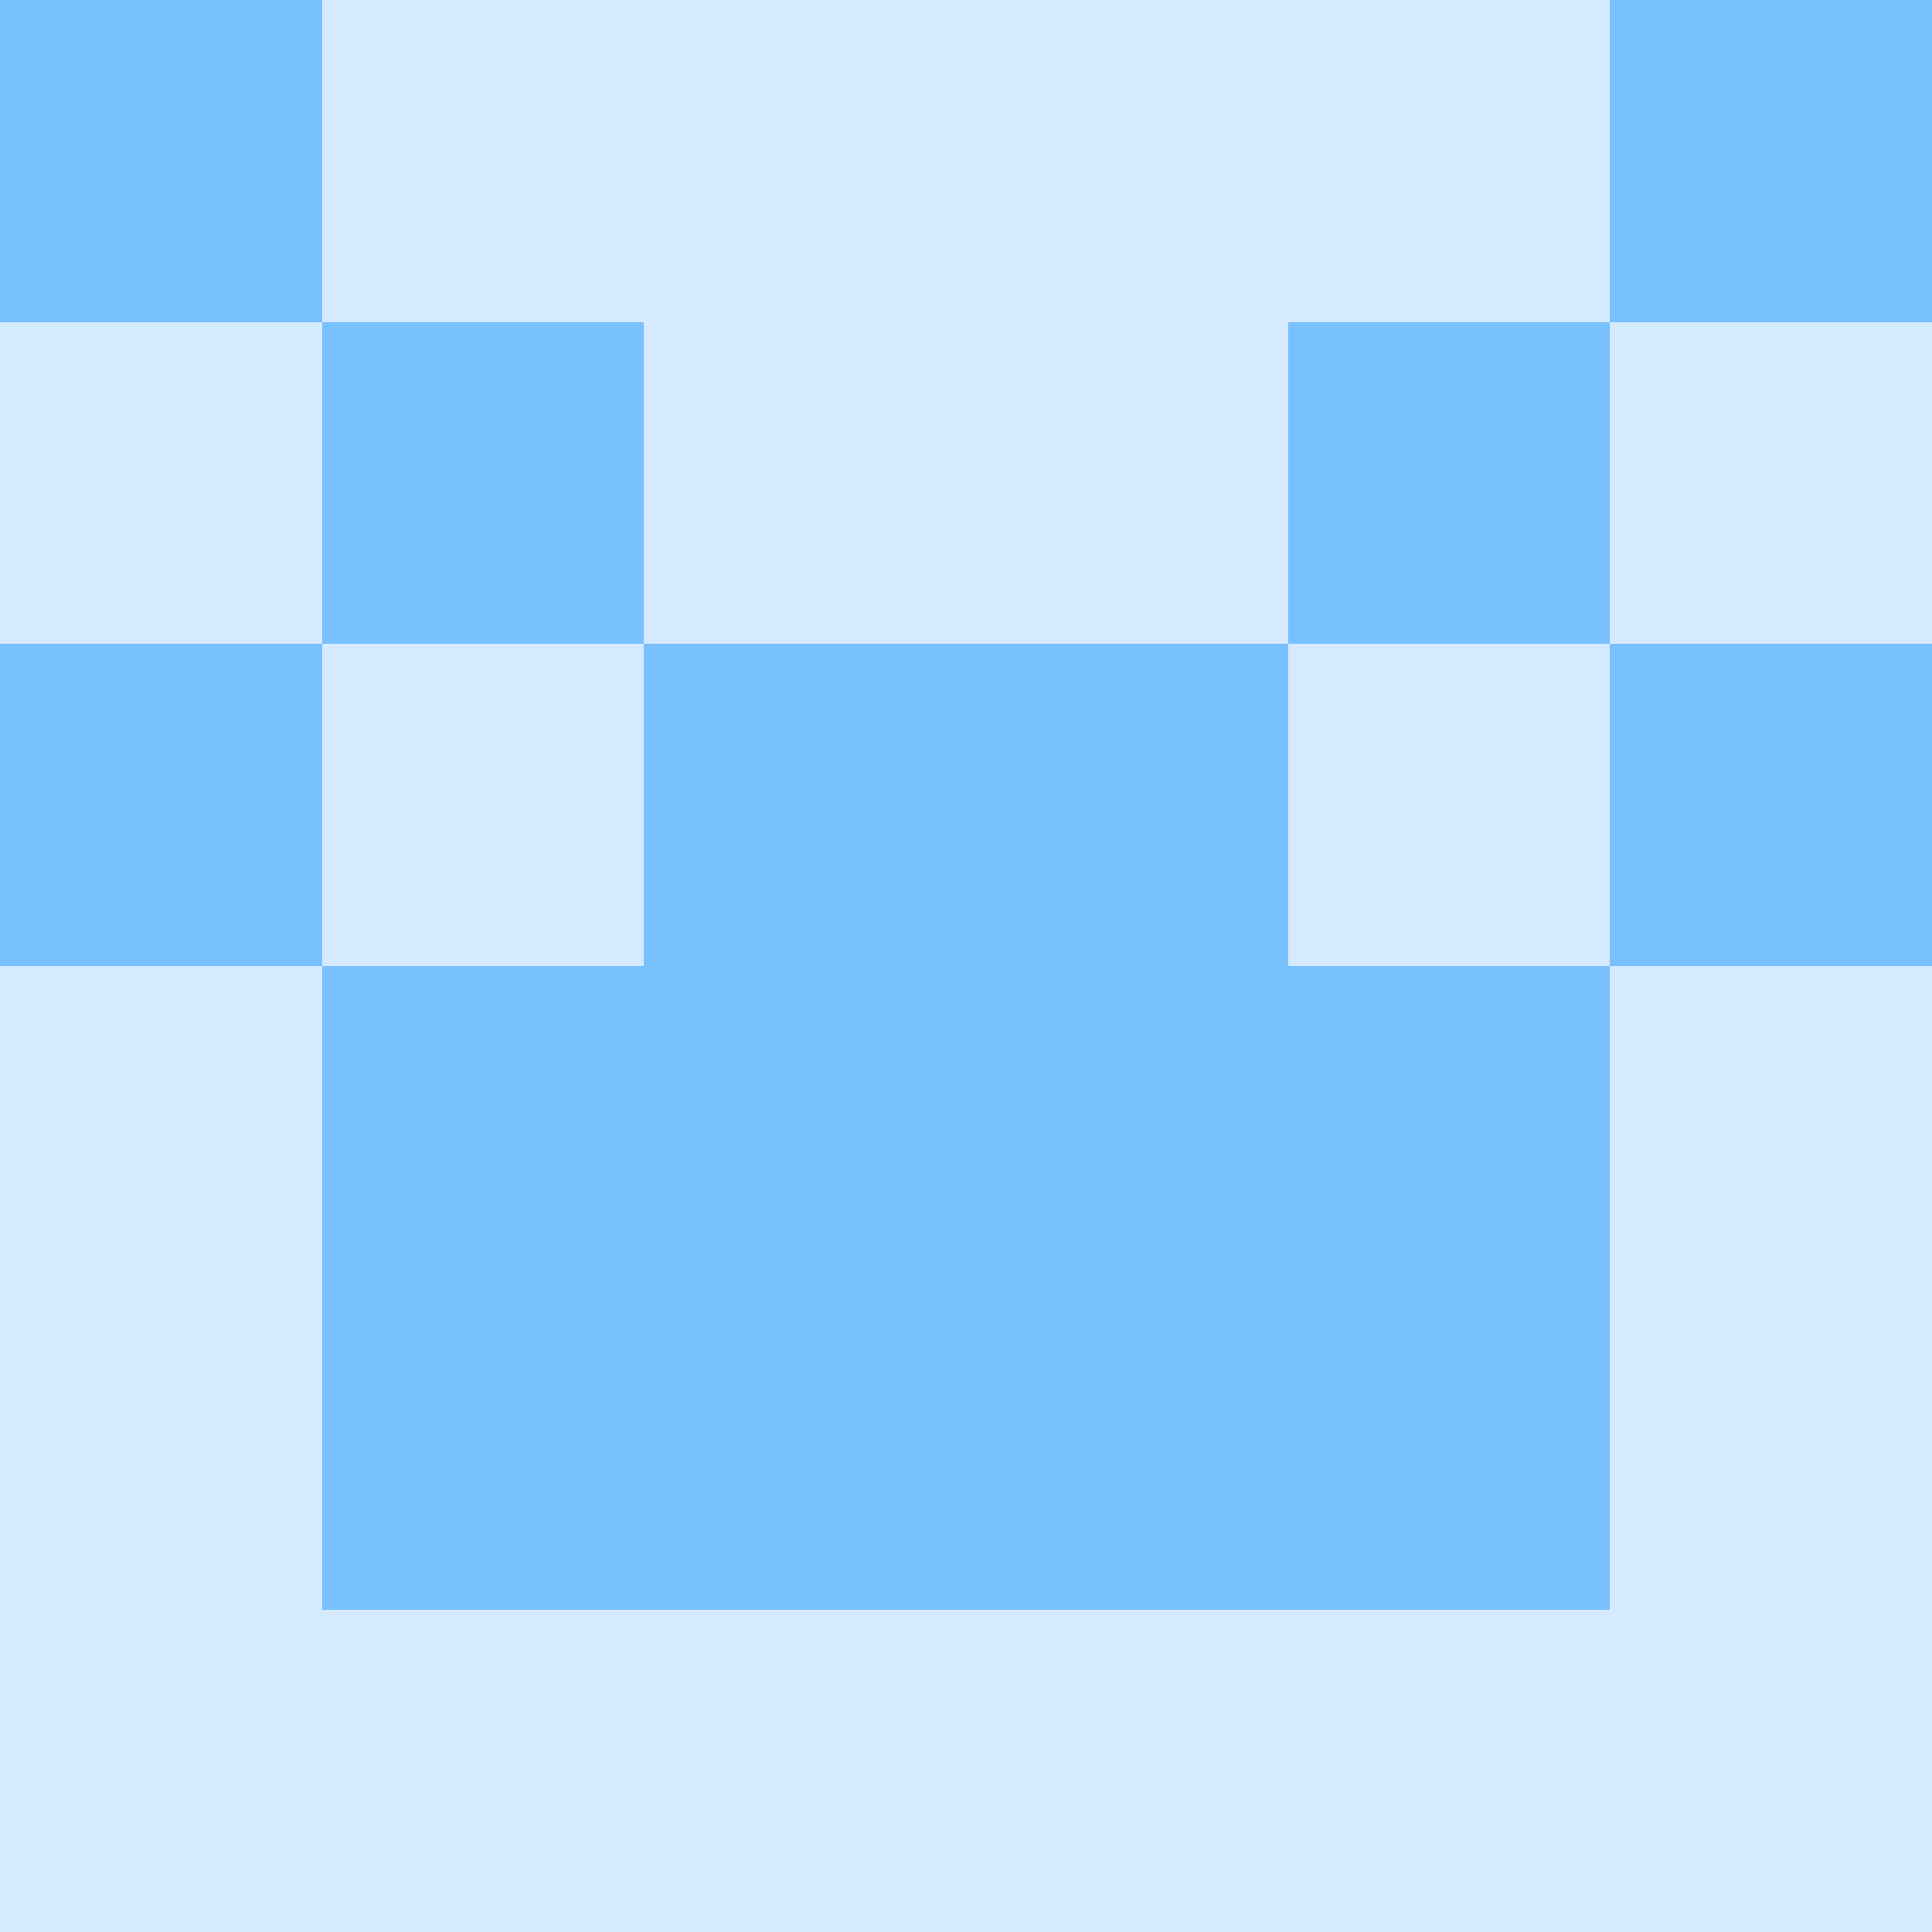
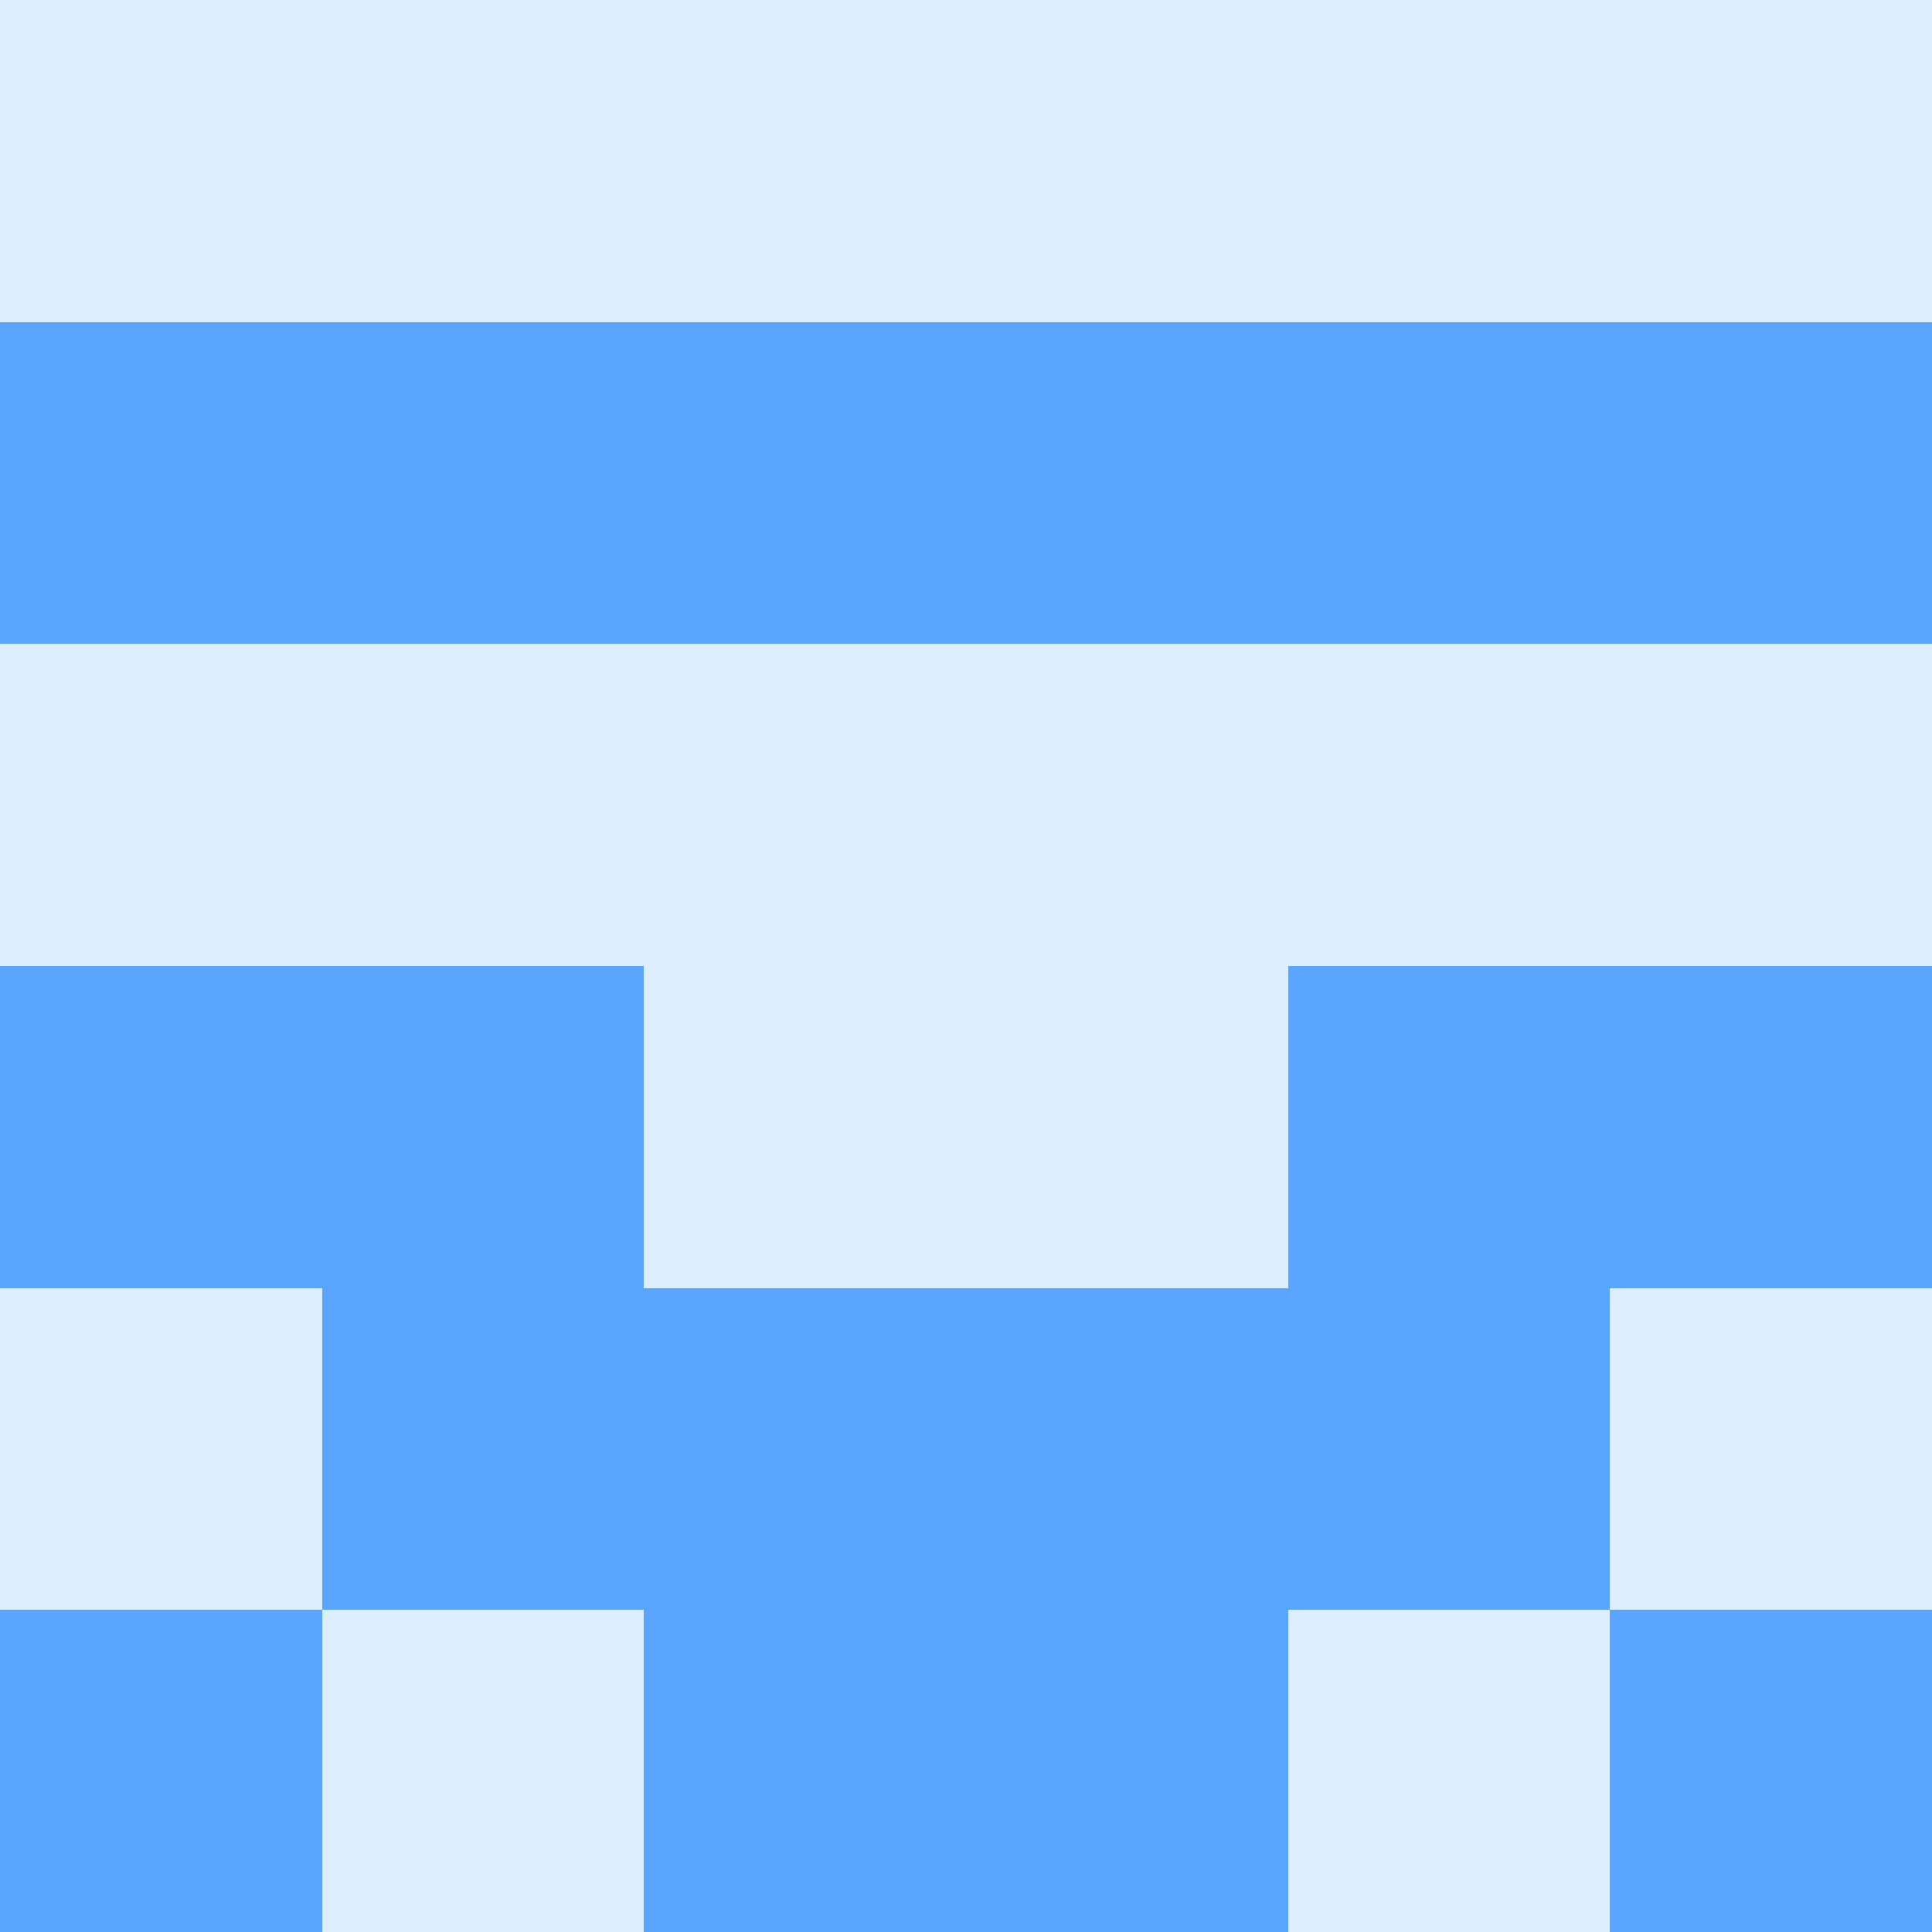
<svg xmlns="http://www.w3.org/2000/svg" viewBox="0 0 48 48" width="192" height="192" shape-rendering="crispEdges">
-   <rect width="48" height="48" fill="#58a6ff" opacity="0.25" />
-   <rect x="0" y="0" width="8" height="8" fill="#79c0ff" />
-   <rect x="40" y="0" width="8" height="8" fill="#79c0ff" />
-   <rect x="8" y="8" width="8" height="8" fill="#79c0ff" />
-   <rect x="32" y="8" width="8" height="8" fill="#79c0ff" />
-   <rect x="0" y="16" width="8" height="8" fill="#79c0ff" />
-   <rect x="40" y="16" width="8" height="8" fill="#79c0ff" />
-   <rect x="16" y="16" width="8" height="8" fill="#79c0ff" />
-   <rect x="24" y="16" width="8" height="8" fill="#79c0ff" />
-   <rect x="8" y="24" width="8" height="8" fill="#79c0ff" />
-   <rect x="32" y="24" width="8" height="8" fill="#79c0ff" />
-   <rect x="16" y="24" width="8" height="8" fill="#79c0ff" />
-   <rect x="24" y="24" width="8" height="8" fill="#79c0ff" />
-   <rect x="8" y="32" width="8" height="8" fill="#79c0ff" />
-   <rect x="32" y="32" width="8" height="8" fill="#79c0ff" />
-   <rect x="16" y="32" width="8" height="8" fill="#79c0ff" />
-   <rect x="24" y="32" width="8" height="8" fill="#79c0ff" />
+   <rect width="48" height="48" fill="#79c0ff" opacity="0.25" />
+   <rect x="0" y="8" width="8" height="8" fill="#58a6ff" />
+   <rect x="40" y="8" width="8" height="8" fill="#58a6ff" />
+   <rect x="8" y="8" width="8" height="8" fill="#58a6ff" />
+   <rect x="32" y="8" width="8" height="8" fill="#58a6ff" />
+   <rect x="16" y="8" width="8" height="8" fill="#58a6ff" />
+   <rect x="24" y="8" width="8" height="8" fill="#58a6ff" />
+   <rect x="0" y="24" width="8" height="8" fill="#58a6ff" />
+   <rect x="40" y="24" width="8" height="8" fill="#58a6ff" />
+   <rect x="8" y="24" width="8" height="8" fill="#58a6ff" />
+   <rect x="32" y="24" width="8" height="8" fill="#58a6ff" />
+   <rect x="8" y="32" width="8" height="8" fill="#58a6ff" />
+   <rect x="32" y="32" width="8" height="8" fill="#58a6ff" />
+   <rect x="16" y="32" width="8" height="8" fill="#58a6ff" />
+   <rect x="24" y="32" width="8" height="8" fill="#58a6ff" />
+   <rect x="0" y="40" width="8" height="8" fill="#58a6ff" />
+   <rect x="40" y="40" width="8" height="8" fill="#58a6ff" />
+   <rect x="16" y="40" width="8" height="8" fill="#58a6ff" />
+   <rect x="24" y="40" width="8" height="8" fill="#58a6ff" />
</svg>
